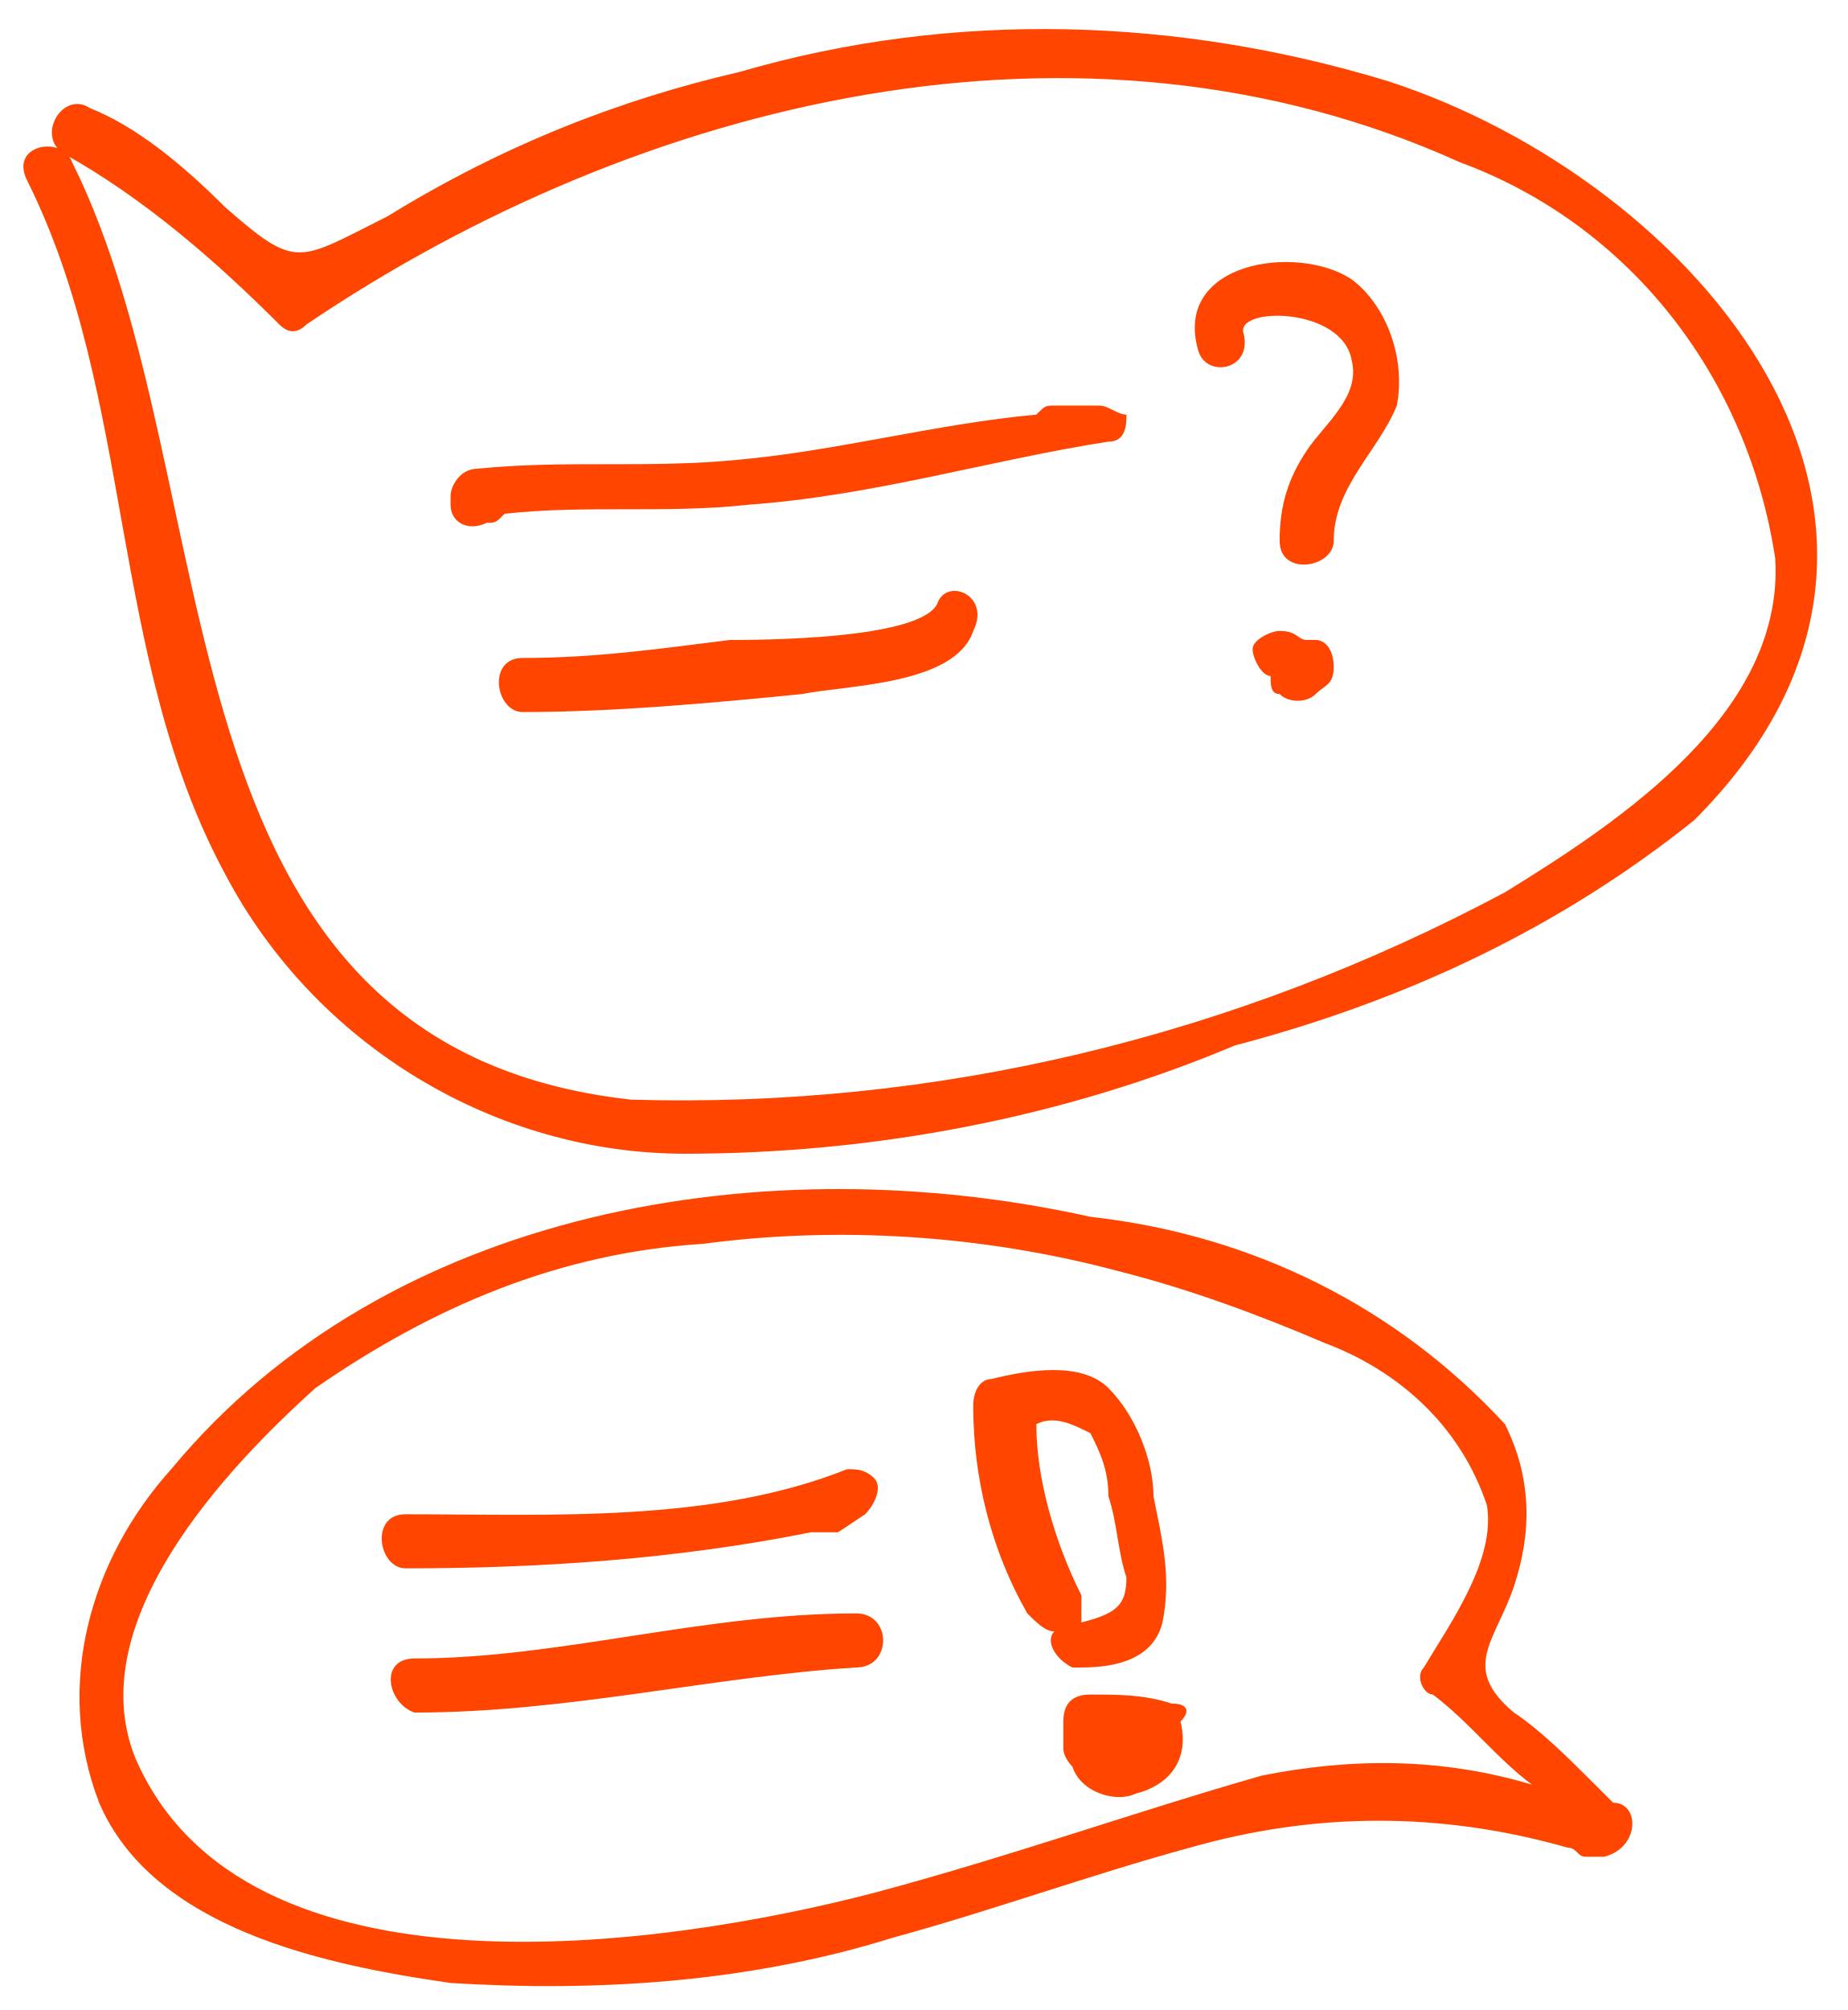
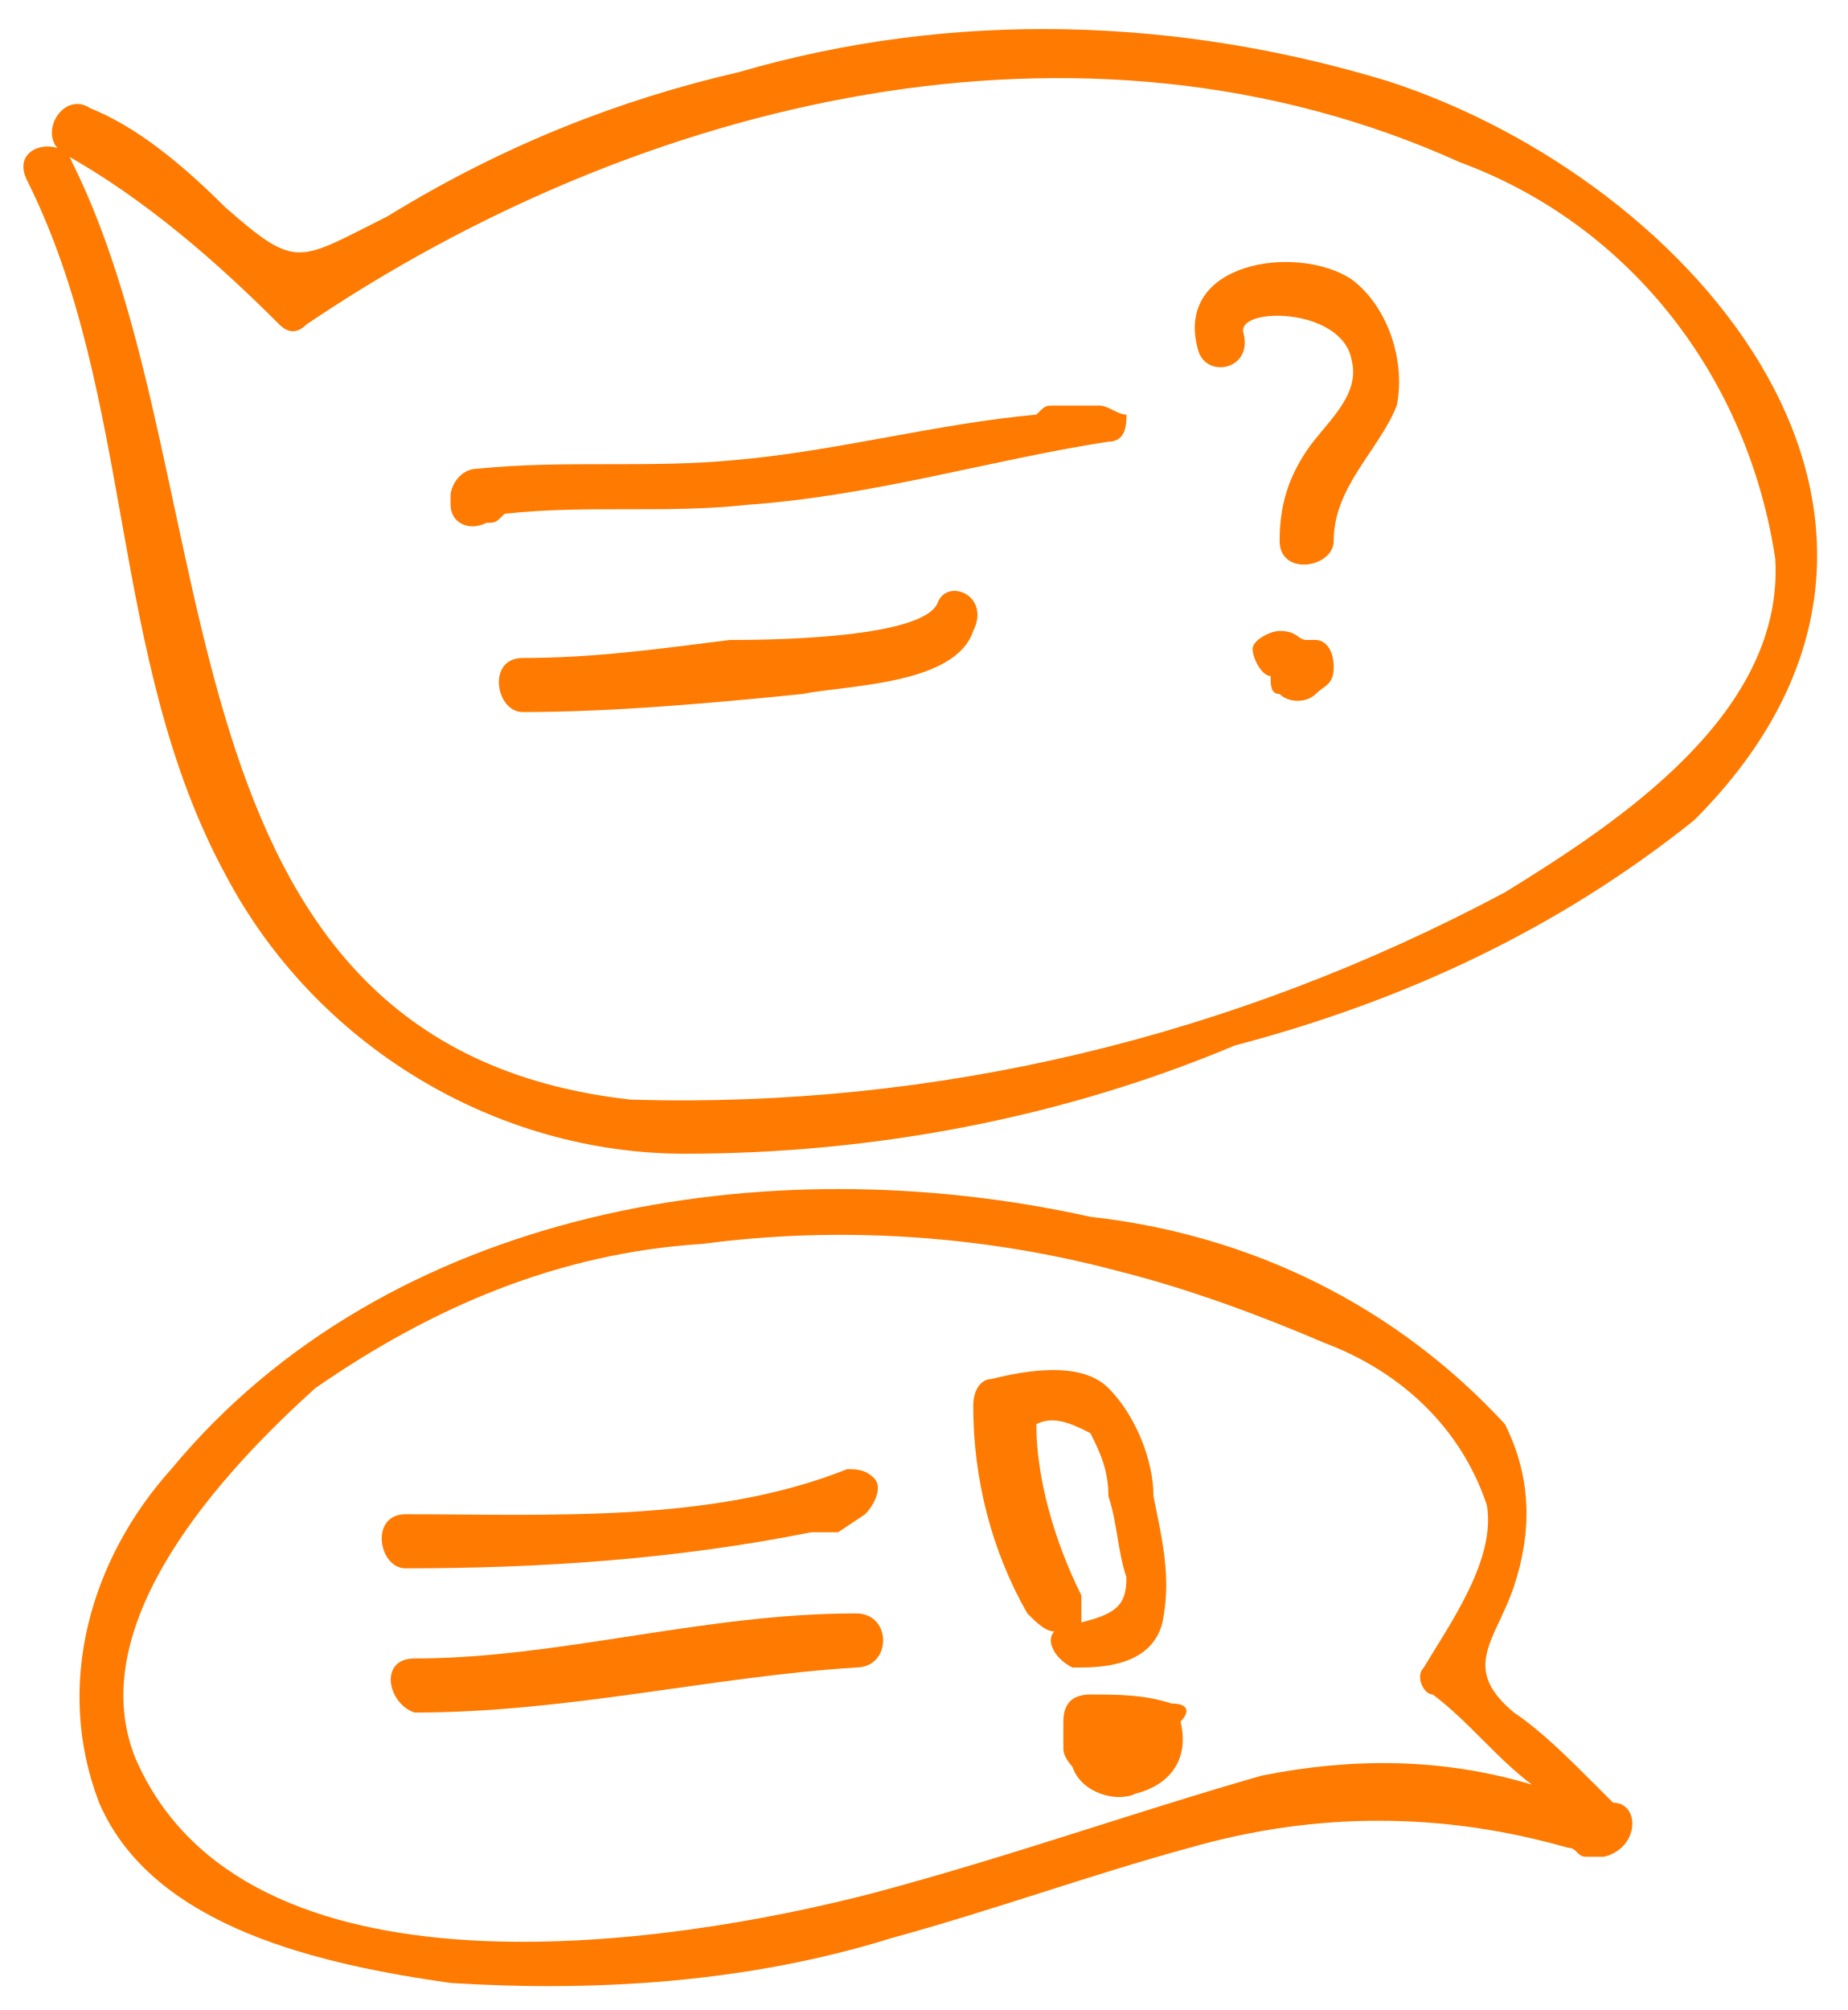
<svg xmlns="http://www.w3.org/2000/svg" version="1.1" id="Layer_1" x="0px" y="0px" viewBox="0 0 20.5 22.3" style="enable-background:new 0 0 20.5 22.3;" xml:space="preserve">
  <style type="text/css">
- 	.st0{fill:#FF4500;}
+ 	.st0{fill:#FF7A00;}
</style>
  <g id="Layer_2_1_">
    <g id="Layer_1-2">
-       <path class="st0" d="M15.4,0.9c-2.3-0.7-4.8-0.8-7.2-0.1C6.9,1.1,5.6,1.6,4.3,2.4c-1,0.5-1,0.6-1.8-0.1C2,1.8,1.5,1.4,1,1.2    C0.7,1,0.4,1.5,0.7,1.7c0.9,0.5,1.7,1.2,2.4,1.9c0.1,0.1,0.2,0.1,0.3,0C7.1,1.1,12-0.1,16.2,1.8c1.9,0.7,3.2,2.4,3.5,4.4    c0.1,1.7-1.7,2.9-3,3.7c-3,1.6-6.3,2.4-9.7,2.3C1.6,11.6,2.6,5.4,0.8,1.8C0.7,1.5,0.1,1.6,0.3,2c1.2,2.4,0.9,5.3,2.2,7.7    c1,1.9,3,3.1,5.1,3.1c2.1,0,4.2-0.4,6.1-1.2c1.9-0.5,3.6-1.3,5.1-2.5C22.1,5.8,18.8,2,15.4,0.9z" />
+       <path class="st0" d="M15.4,0.9c-2.3-0.7-4.8-0.8-7.2-0.1C6.9,1.1,5.6,1.6,4.3,2.4c-1,0.5-1,0.6-1.8-0.1C2,1.8,1.5,1.4,1,1.2    C0.7,1,0.4,1.5,0.7,1.7c0.9,0.5,1.7,1.2,2.4,1.9c0.1,0.1,0.2,0.1,0.3,0C7.1,1.1,12-0.1,16.2,1.8c1.9,0.7,3.2,2.4,3.5,4.4    c0.1,1.7-1.7,2.9-3,3.7c-3,1.6-6.3,2.4-9.7,2.3C1.6,11.6,2.6,5.4,0.8,1.8C0.7,1.5,0.1,1.6,0.3,2c1.2,2.4,0.9,5.3,2.2,7.7    c1,1.9,3,3.1,5.1,3.1s4.2-0.4,6.1-1.2c1.9-0.5,3.6-1.3,5.1-2.5C22.1,5.8,18.8,2,15.4,0.9z" />
      <path class="st0" d="M12.2,4.5h-0.5c-0.1,0-0.1,0-0.2,0.1C10.4,4.7,9.3,5,8.2,5.1c-1,0.1-1.9,0-2.9,0.1C5.1,5.2,5,5.4,5,5.5    s0,0.1,0,0.1c0,0.2,0.2,0.3,0.4,0.2c0.1,0,0.1,0,0.2-0.1c0.9-0.1,1.8,0,2.7-0.1c1.4-0.1,2.7-0.5,4-0.7c0.2,0,0.2-0.2,0.2-0.3    C12.4,4.6,12.3,4.5,12.2,4.5z" />
      <path class="st0" d="M10.4,6.7c-0.2,0.4-2,0.4-2.3,0.4C7.3,7.2,6.6,7.3,5.8,7.3c-0.4,0-0.3,0.6,0,0.6c1,0,2.1-0.1,3.1-0.2    c0.5-0.1,1.7-0.1,1.9-0.7C11,6.6,10.5,6.4,10.4,6.7z" />
-       <path class="st0" d="M15,3.1c-0.6-0.4-2-0.2-1.7,0.8c0.1,0.3,0.6,0.2,0.5-0.2C13.7,3.4,14.9,3.4,15,4c0.1,0.4-0.3,0.7-0.5,1    c-0.2,0.3-0.3,0.6-0.3,1c0,0.4,0.6,0.3,0.6,0c0-0.6,0.5-1,0.7-1.5C15.6,4,15.4,3.4,15,3.1z" />
-       <path class="st0" d="M14.2,7c-0.1,0-0.3,0.1-0.3,0.2c0,0.1,0.1,0.3,0.2,0.3c0,0.1,0,0.2,0.1,0.2c0.1,0.1,0.3,0.1,0.4,0    c0.1-0.1,0.2-0.1,0.2-0.3c0-0.2-0.1-0.3-0.2-0.3c0,0,0,0-0.1,0C14.4,7.1,14.4,7,14.2,7z" />
-       <path class="st0" d="M17.9,20L17.9,20c-0.1-0.1-0.1-0.1-0.2-0.2c-0.3-0.3-0.6-0.6-0.9-0.8c-0.6-0.5-0.2-0.8,0-1.4    c0.2-0.6,0.2-1.2-0.1-1.8c-1.2-1.3-2.8-2.1-4.6-2.3c-3.6-0.8-7.8-0.1-10.2,2.8c-0.9,1-1.3,2.4-0.8,3.7c0.6,1.4,2.5,1.8,3.9,2    c1.6,0.1,3.3,0,4.9-0.5c1.1-0.3,2.2-0.7,3.3-1c1.4-0.4,2.8-0.4,4.2,0c0.1,0,0.1,0.1,0.2,0.1h0.2C18.2,20.5,18.2,20,17.9,20z     M14,19.7c-1.4,0.4-2.8,0.9-4.3,1.3c-2.3,0.6-7,1.3-8.2-1.5c-0.6-1.5,1-3.2,2-4.1c1.3-0.9,2.7-1.5,4.3-1.6    c1.5-0.2,3.1-0.1,4.6,0.3c0.8,0.2,1.6,0.5,2.3,0.8c0.8,0.3,1.5,0.9,1.8,1.8c0.1,0.6-0.4,1.3-0.7,1.8c-0.1,0.1,0,0.3,0.1,0.3    c0.4,0.3,0.7,0.7,1.1,1C16,19.5,15,19.5,14,19.7L14,19.7z" />
-       <path class="st0" d="M9,17C9.1,17,9.2,17,9.3,17l0.3-0.2c0.1-0.1,0.2-0.3,0.1-0.4c-0.1-0.1-0.2-0.1-0.3-0.1    c-1.5,0.6-3.3,0.5-4.9,0.5c-0.4,0-0.3,0.6,0,0.6C6,17.4,7.5,17.3,9,17z" />
+       <path class="st0" d="M15,3.1c-0.6-0.4-2-0.2-1.7,0.8c0.1,0.3,0.6,0.2,0.5-0.2C13.7,3.4,14.9,3.4,15,4c0.1,0.4-0.3,0.7-0.5,1    s-0.3,0.6-0.3,1s0.6,0.3,0.6,0c0-0.6,0.5-1,0.7-1.5C15.6,4,15.4,3.4,15,3.1z" />
+       <path class="st0" d="M14.2,7c-0.1,0-0.3,0.1-0.3,0.2s0.1,0.3,0.2,0.3c0,0.1,0,0.2,0.1,0.2c0.1,0.1,0.3,0.1,0.4,0    c0.1-0.1,0.2-0.1,0.2-0.3c0-0.2-0.1-0.3-0.2-0.3c0,0,0,0-0.1,0C14.4,7.1,14.4,7,14.2,7z" />
+       <path class="st0" d="M17.9,20L17.9,20c-0.1-0.1-0.1-0.1-0.2-0.2c-0.3-0.3-0.6-0.6-0.9-0.8c-0.6-0.5-0.2-0.8,0-1.4s0.2-1.2-0.1-1.8    c-1.2-1.3-2.8-2.1-4.6-2.3c-3.6-0.8-7.8-0.1-10.2,2.8c-0.9,1-1.3,2.4-0.8,3.7c0.6,1.4,2.5,1.8,3.9,2c1.6,0.1,3.3,0,4.9-0.5    c1.1-0.3,2.2-0.7,3.3-1c1.4-0.4,2.8-0.4,4.2,0c0.1,0,0.1,0.1,0.2,0.1h0.2C18.2,20.5,18.2,20,17.9,20z M14,19.7    c-1.4,0.4-2.8,0.9-4.3,1.3c-2.3,0.6-7,1.3-8.2-1.5c-0.6-1.5,1-3.2,2-4.1c1.3-0.9,2.7-1.5,4.3-1.6c1.5-0.2,3.1-0.1,4.6,0.3    c0.8,0.2,1.6,0.5,2.3,0.8c0.8,0.3,1.5,0.9,1.8,1.8c0.1,0.6-0.4,1.3-0.7,1.8c-0.1,0.1,0,0.3,0.1,0.3c0.4,0.3,0.7,0.7,1.1,1    C16,19.5,15,19.5,14,19.7L14,19.7z" />
+       <path class="st0" d="M9,17c0.1,0,0.2,0,0.3,0l0.3-0.2c0.1-0.1,0.2-0.3,0.1-0.4c-0.1-0.1-0.2-0.1-0.3-0.1c-1.5,0.6-3.3,0.5-4.9,0.5    c-0.4,0-0.3,0.6,0,0.6C6,17.4,7.5,17.3,9,17z" />
      <path class="st0" d="M9.5,17.9c-1.7,0-3.3,0.5-4.9,0.5c-0.4,0-0.3,0.5,0,0.6c1.7,0,3.3-0.4,4.9-0.5C9.9,18.5,9.9,17.9,9.5,17.9z" />
-       <path class="st0" d="M12.9,18c0.1-0.5,0-0.9-0.1-1.4c0-0.4-0.2-0.9-0.5-1.2c-0.3-0.3-0.9-0.2-1.3-0.1c-0.1,0-0.2,0.1-0.2,0.3l0,0    c0,0.8,0.2,1.6,0.6,2.3c0.1,0.1,0.2,0.2,0.3,0.2c-0.1,0.1,0,0.3,0.2,0.4c0,0,0.1,0,0.1,0C12.4,18.5,12.8,18.4,12.9,18z M12,17.7    c-0.3-0.6-0.5-1.3-0.5-1.9c0.2-0.1,0.4,0,0.6,0.1c0.1,0.2,0.2,0.4,0.2,0.7c0.1,0.3,0.1,0.6,0.2,0.9c0,0.3-0.1,0.4-0.5,0.5    C12,17.9,12,17.8,12,17.7z" />
+       <path class="st0" d="M12.9,18c0.1-0.5,0-0.9-0.1-1.4c0-0.4-0.2-0.9-0.5-1.2s-0.9-0.2-1.3-0.1c-0.1,0-0.2,0.1-0.2,0.3l0,0    c0,0.8,0.2,1.6,0.6,2.3c0.1,0.1,0.2,0.2,0.3,0.2c-0.1,0.1,0,0.3,0.2,0.4H12C12.4,18.5,12.8,18.4,12.9,18z M12,17.7    c-0.3-0.6-0.5-1.3-0.5-1.9c0.2-0.1,0.4,0,0.6,0.1c0.1,0.2,0.2,0.4,0.2,0.7c0.1,0.3,0.1,0.6,0.2,0.9c0,0.3-0.1,0.4-0.5,0.5    C12,17.9,12,17.8,12,17.7z" />
      <path class="st0" d="M13,18.9c-0.3-0.1-0.6-0.1-0.9-0.1c-0.2,0-0.3,0.1-0.3,0.3v0.3c0,0.1,0.1,0.2,0.1,0.2    c0.1,0.3,0.5,0.4,0.7,0.3c0.4-0.1,0.6-0.4,0.5-0.8C13.2,19,13.2,18.9,13,18.9z" />
    </g>
  </g>
</svg>
